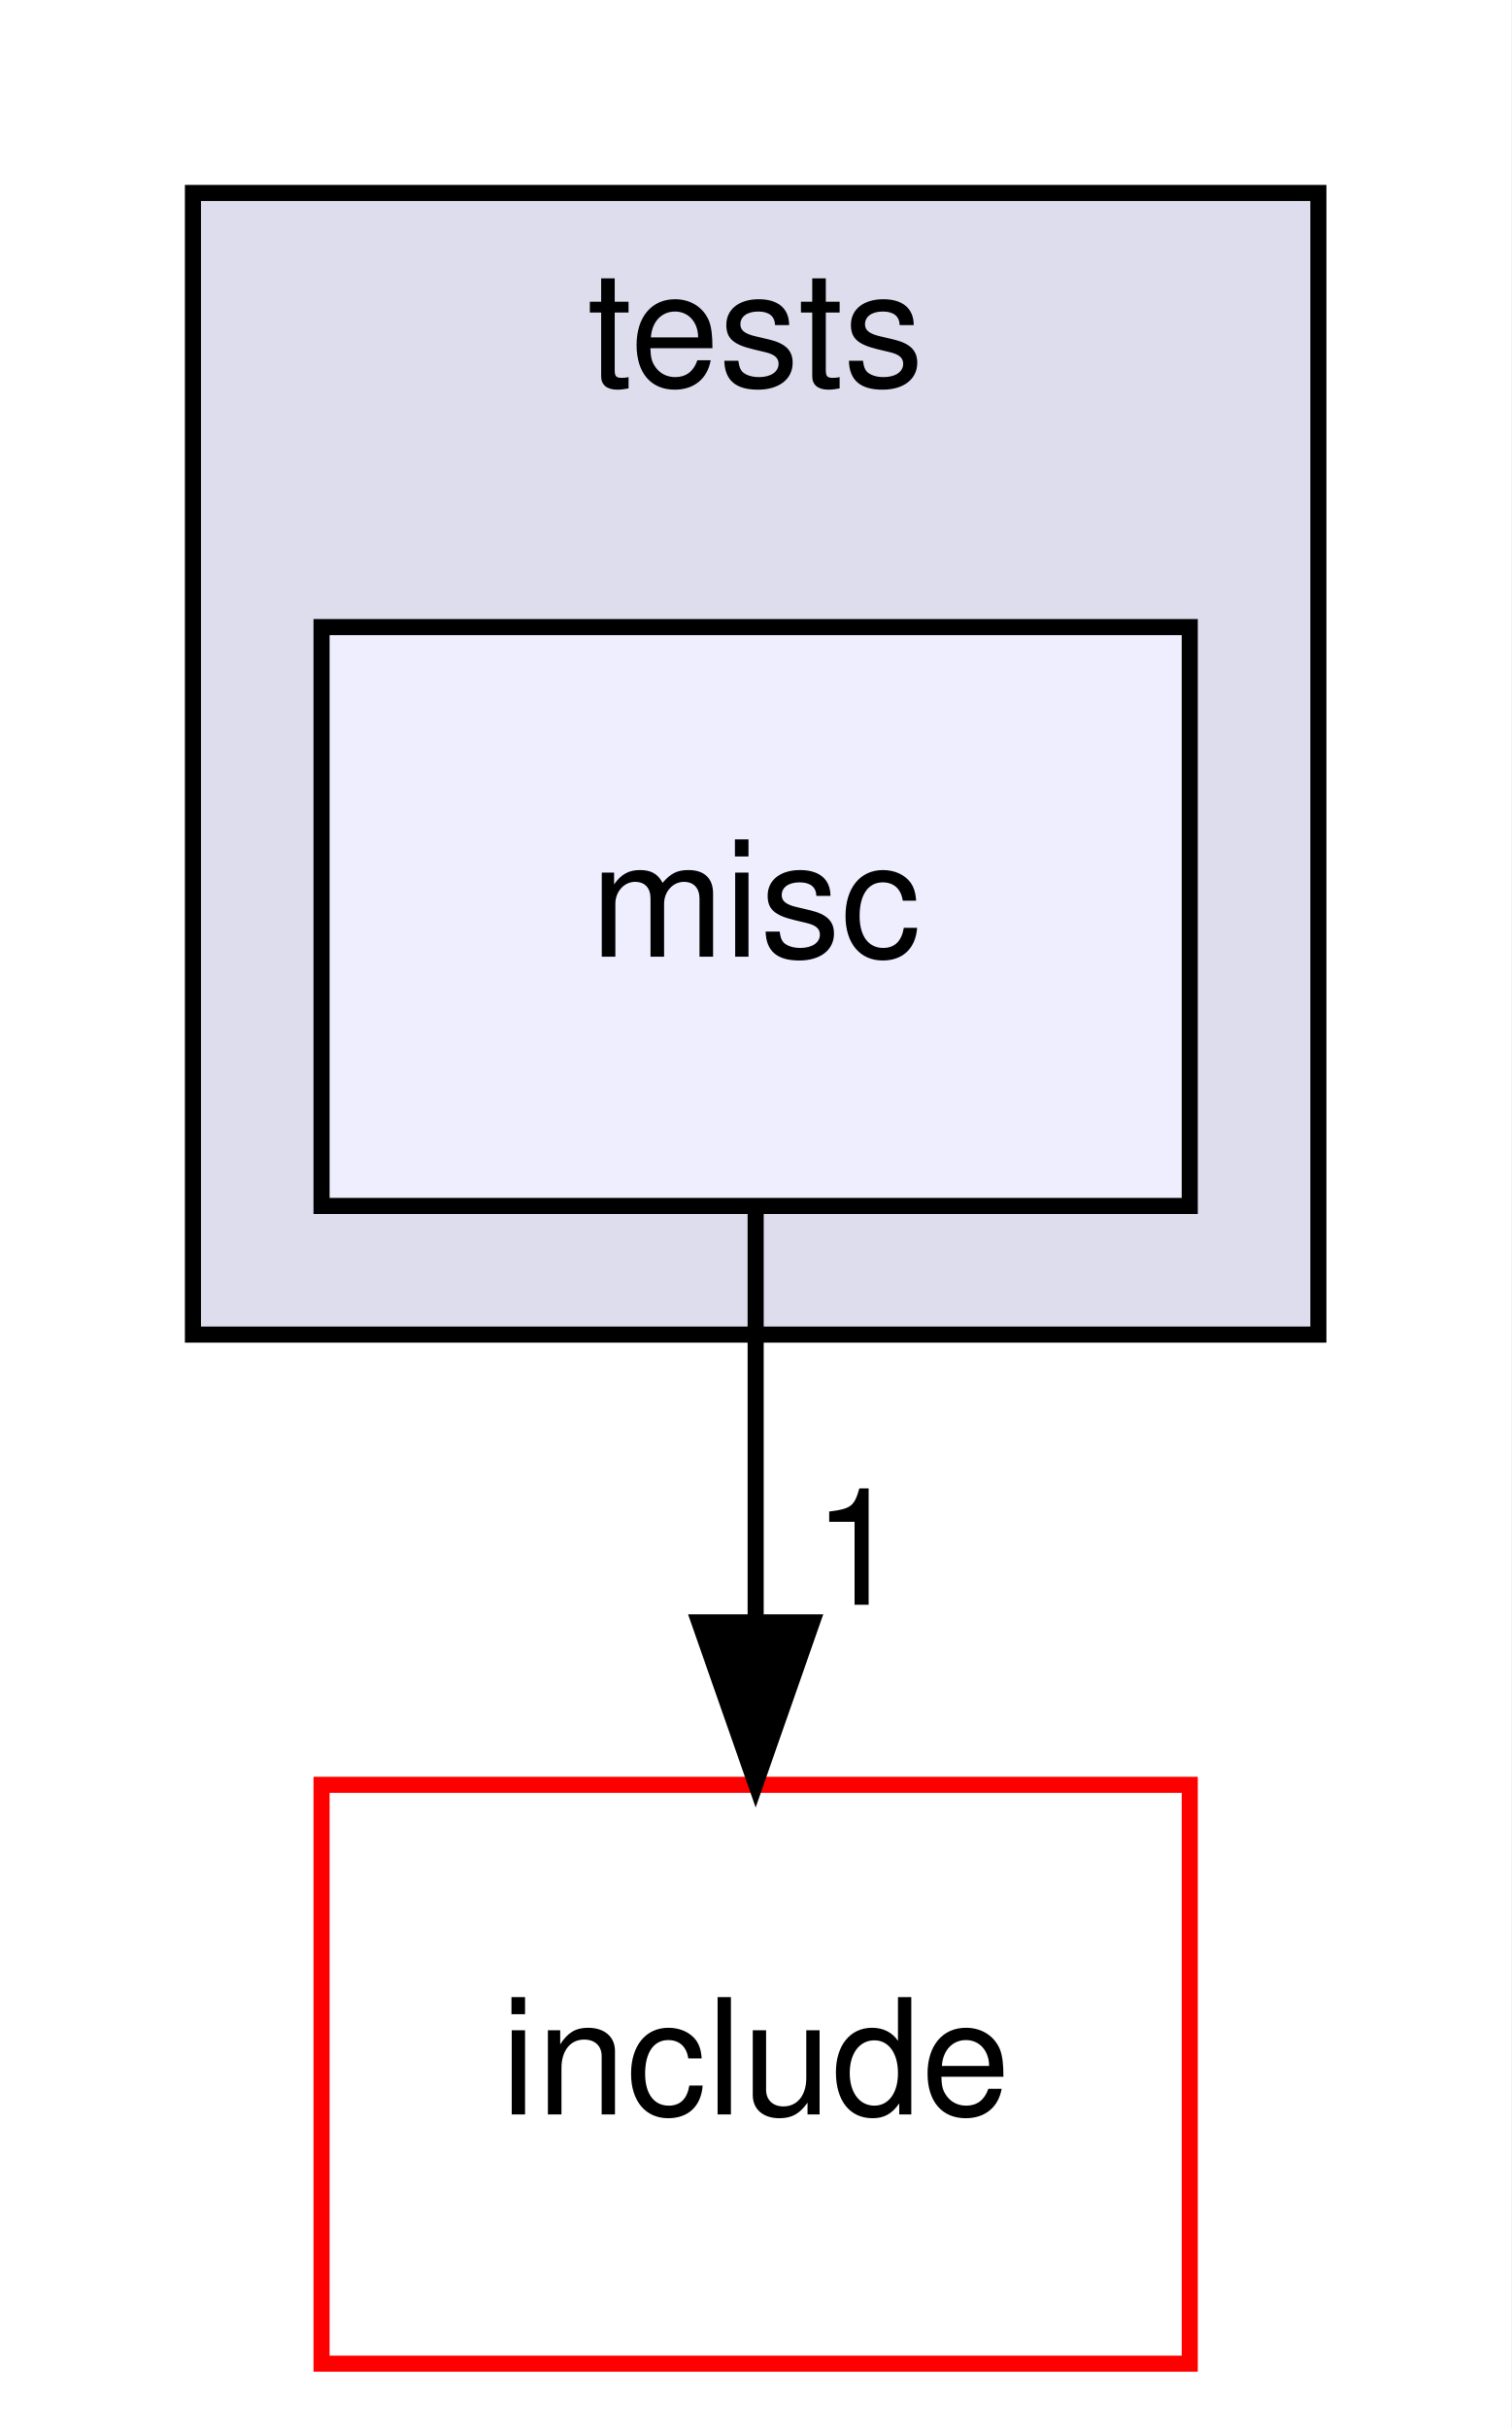
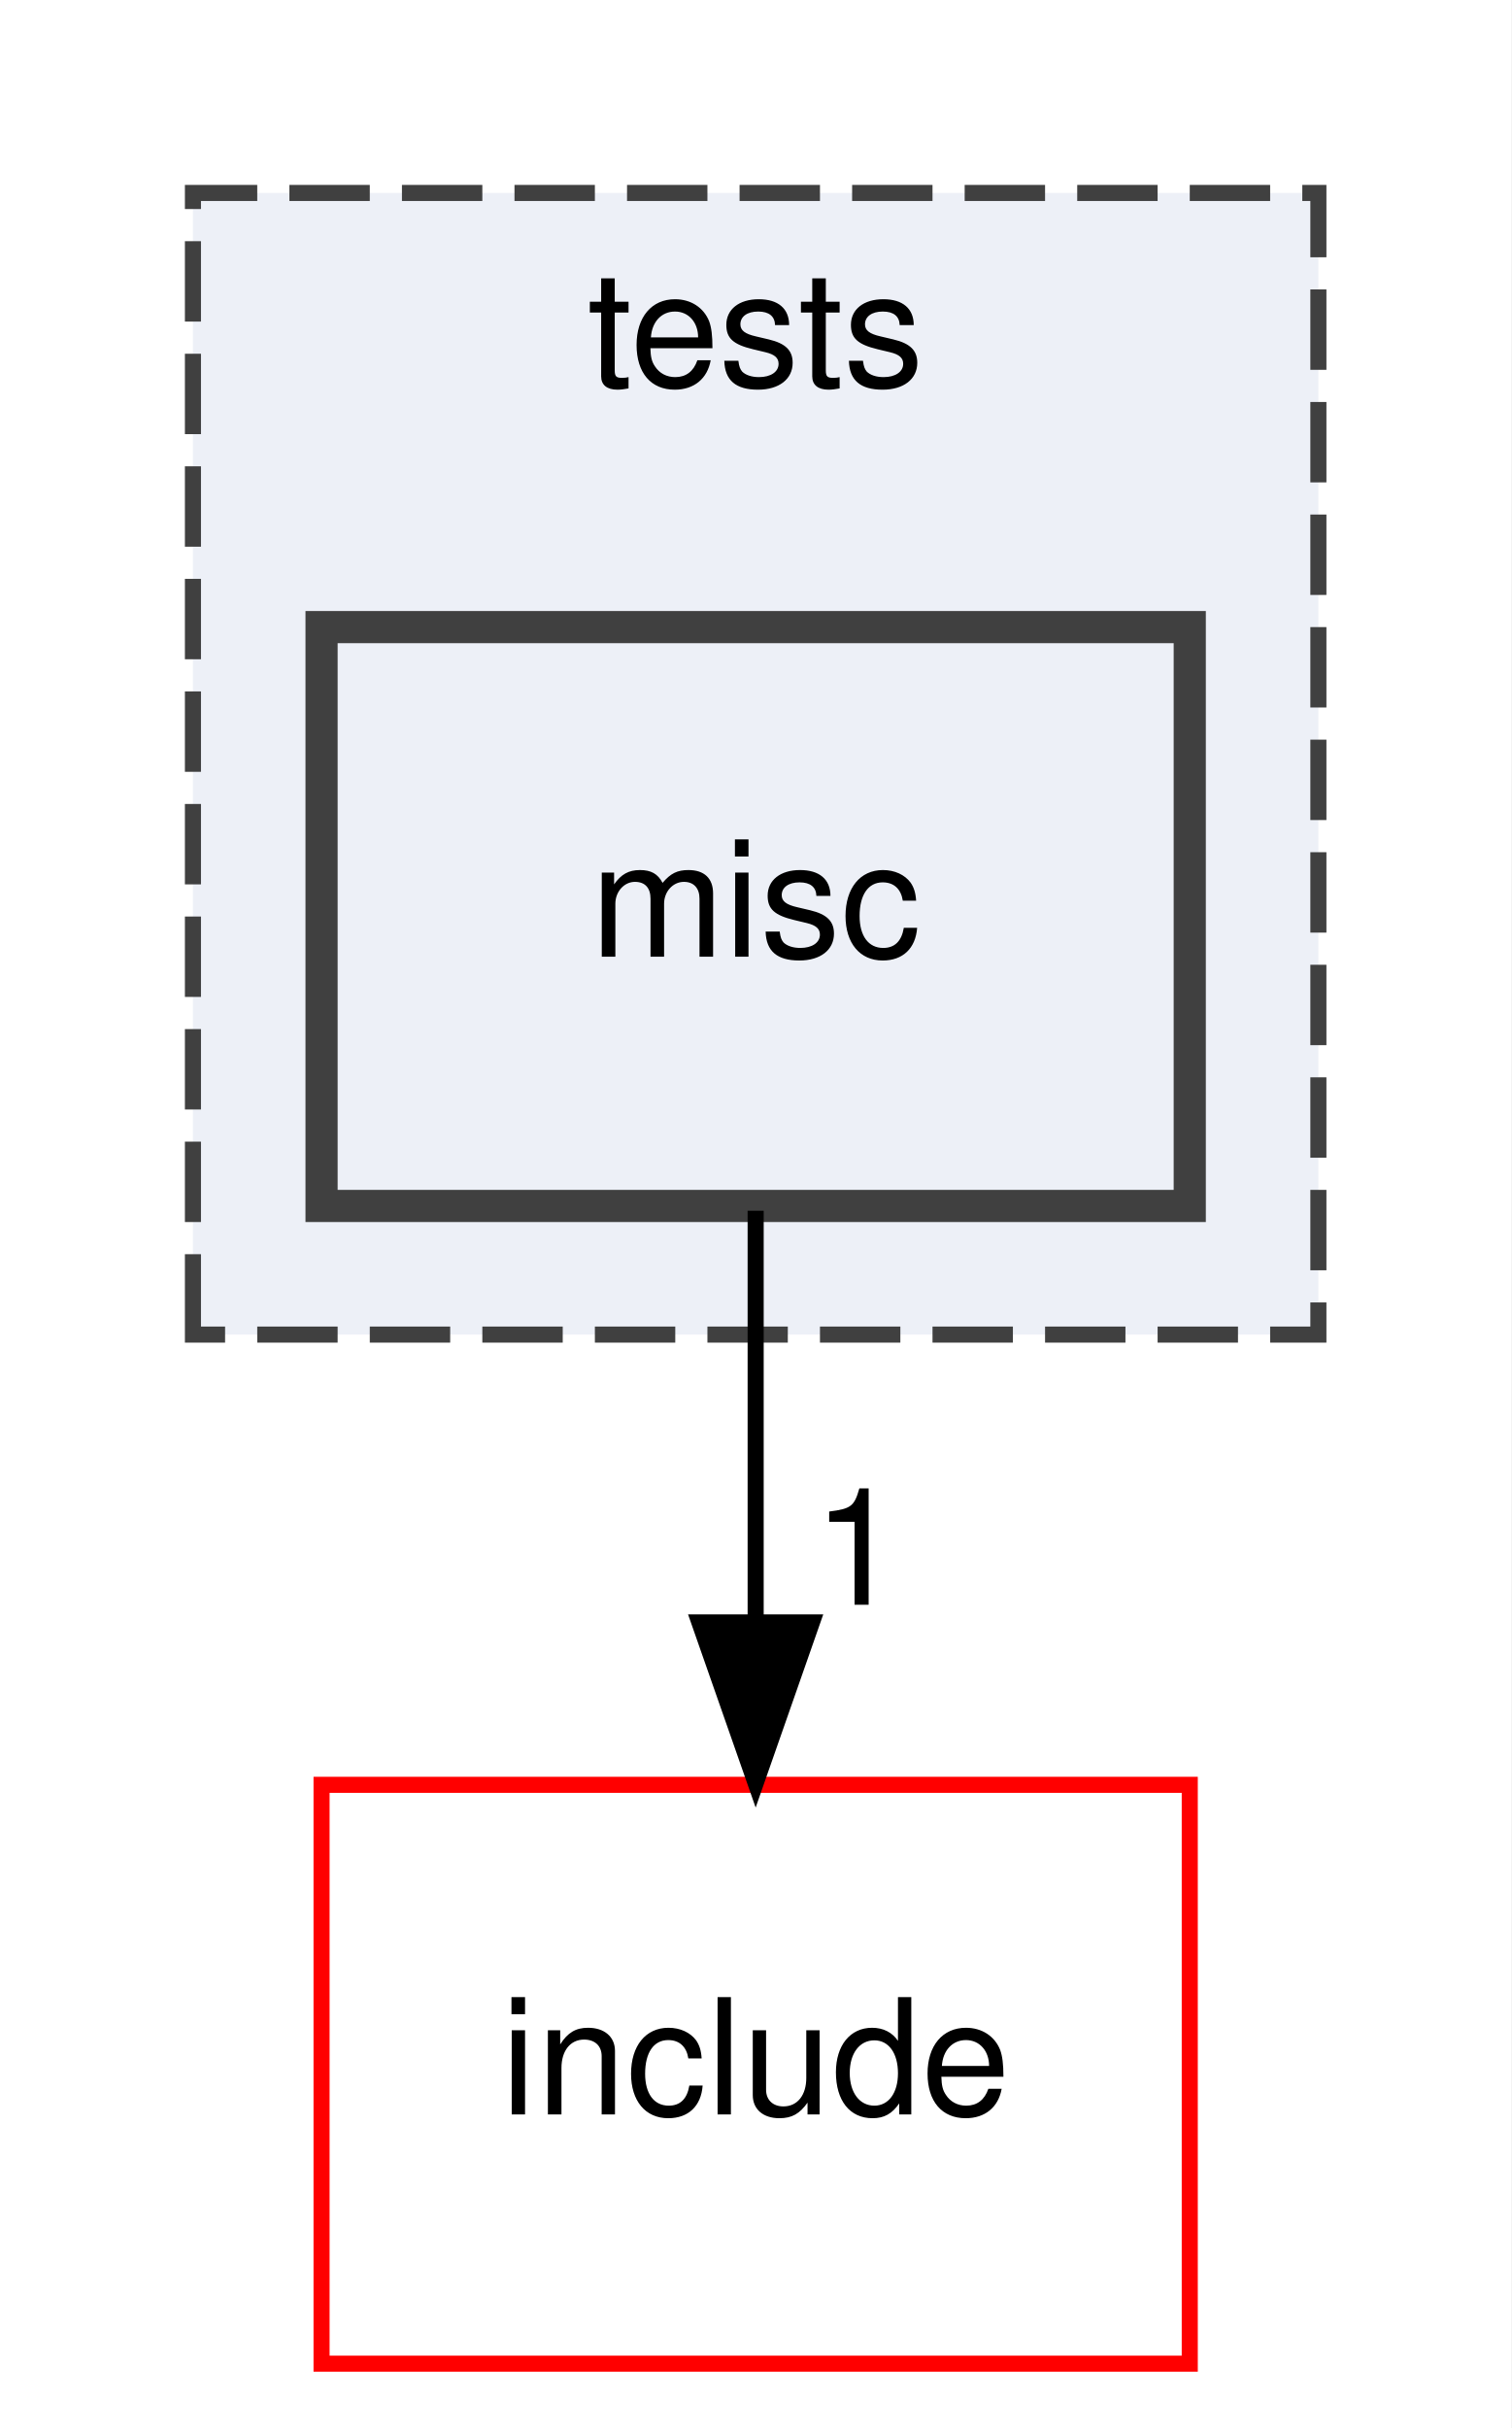
<svg xmlns="http://www.w3.org/2000/svg" xmlns:xlink="http://www.w3.org/1999/xlink" width="94pt" height="151pt" viewBox="0.00 0.00 94.00 151.00">
  <g id="graph0" class="graph" transform="scale(1 1) rotate(0) translate(4 147)">
-     <polygon fill="white" stroke="none" points="-4,4 -4,-147 90,-147 90,4 -4,4" />
+     <polygon fill="white" stroke="transparent" points="-4,4 -4,-147 90,-147 90,4 -4,4" />
    <g id="clust1" class="cluster">
      <g id="a_clust1">
        <a xlink:href="dir_59425e443f801f1f2fd8bbe4959a3ccf.html" target="_top" xlink:title="tests">
-           <polygon fill="#ddddee" stroke="black" points="8,-64 8,-135 78,-135 78,-64 8,-64" />
+           <polygon fill="#edf0f7" stroke="#404040" stroke-dasharray="5,2" points="8,-64 8,-135 78,-135 78,-64 8,-64" />
          <text text-anchor="middle" x="43" y="-123" font-family="Helvetica,sans-Serif" font-size="10.00">tests</text>
        </a>
      </g>
    </g>
    <g id="node1" class="node">
      <g id="a_node1">
        <a xlink:href="dir_977d3371830c4bec444f000fc75dc817.html" target="_top" xlink:title="misc">
-           <polygon fill="#eeeeff" stroke="black" points="70,-108 16,-108 16,-72 70,-72 70,-108" />
+           <polygon fill="#edf0f7" stroke="#404040" stroke-width="2" points="70,-108 16,-108 16,-72 70,-72 70,-108" />
          <text text-anchor="middle" x="43" y="-87.5" font-family="Helvetica,sans-Serif" font-size="10.00">misc</text>
        </a>
      </g>
    </g>
    <g id="node2" class="node">
      <g id="a_node2">
        <a xlink:href="dir_d44c64559bbebec7f509842c48db8b23.html" target="_top" xlink:title="include">
-           <polygon fill="white" stroke="red" points="70,-36 16,-36 16,-0 70,-0 70,-36" />
+           <polygon fill="none" stroke="red" points="70,-36 16,-36 16,0 70,0 70,-36" />
          <text text-anchor="middle" x="43" y="-15.5" font-family="Helvetica,sans-Serif" font-size="10.00">include</text>
        </a>
      </g>
    </g>
    <g id="edge1" class="edge">
-       <path fill="none" stroke="black" d="M43,-71.697C43,-63.983 43,-54.712 43,-46.112" />
-       <polygon fill="black" stroke="black" points="46.5,-46.104 43,-36.104 39.5,-46.104 46.5,-46.104" />
+       <path fill="none" stroke="black" d="M43,-71.7C43,-63.98 43,-54.71 43,-46.11" />
+       <polygon fill="black" stroke="black" points="46.5,-46.1 43,-36.1 39.5,-46.1 46.5,-46.1" />
      <g id="a_edge1-headlabel">
-         <a xlink:href="dir_000025_000010.html" target="_top" xlink:title="1">
-           <text text-anchor="middle" x="49.339" y="-47.199" font-family="Helvetica,sans-Serif" font-size="10.00">1</text>
+         <a xlink:href="dir_000016_000009.html" target="_top" xlink:title="1">
+           <text text-anchor="middle" x="49.34" y="-47.2" font-family="Helvetica,sans-Serif" font-size="10.00">1</text>
        </a>
      </g>
    </g>
  </g>
</svg>
